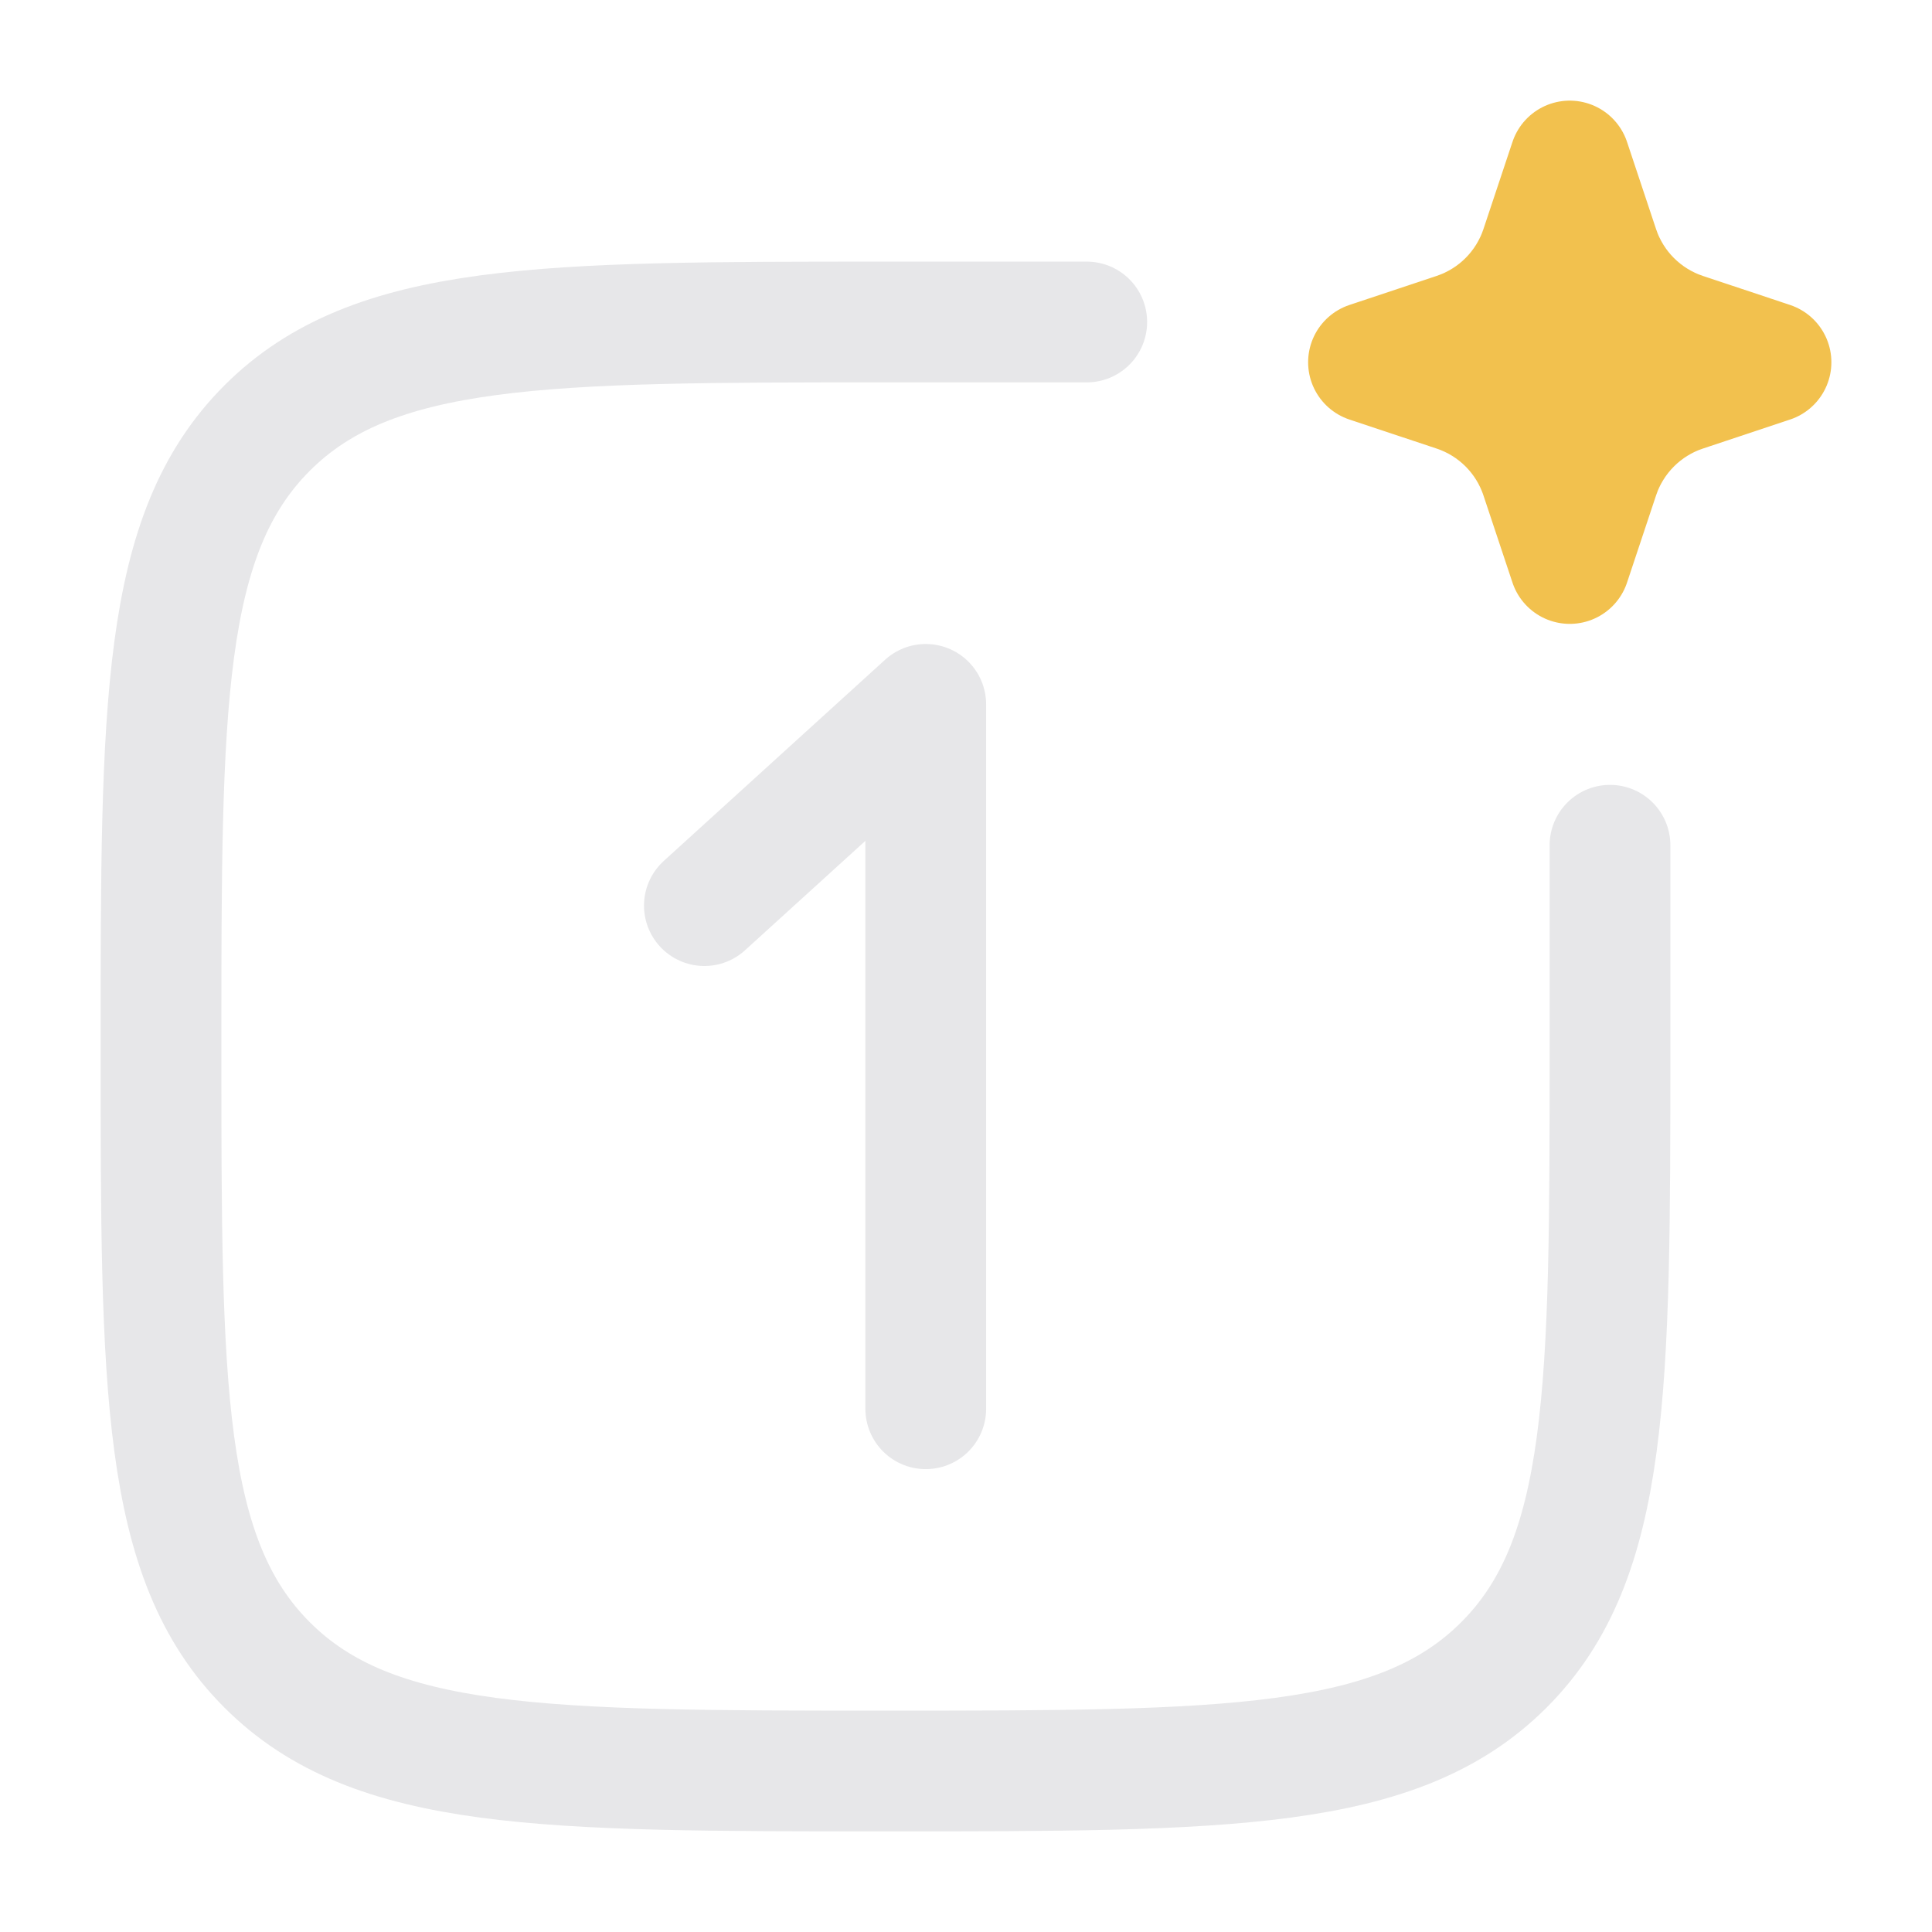
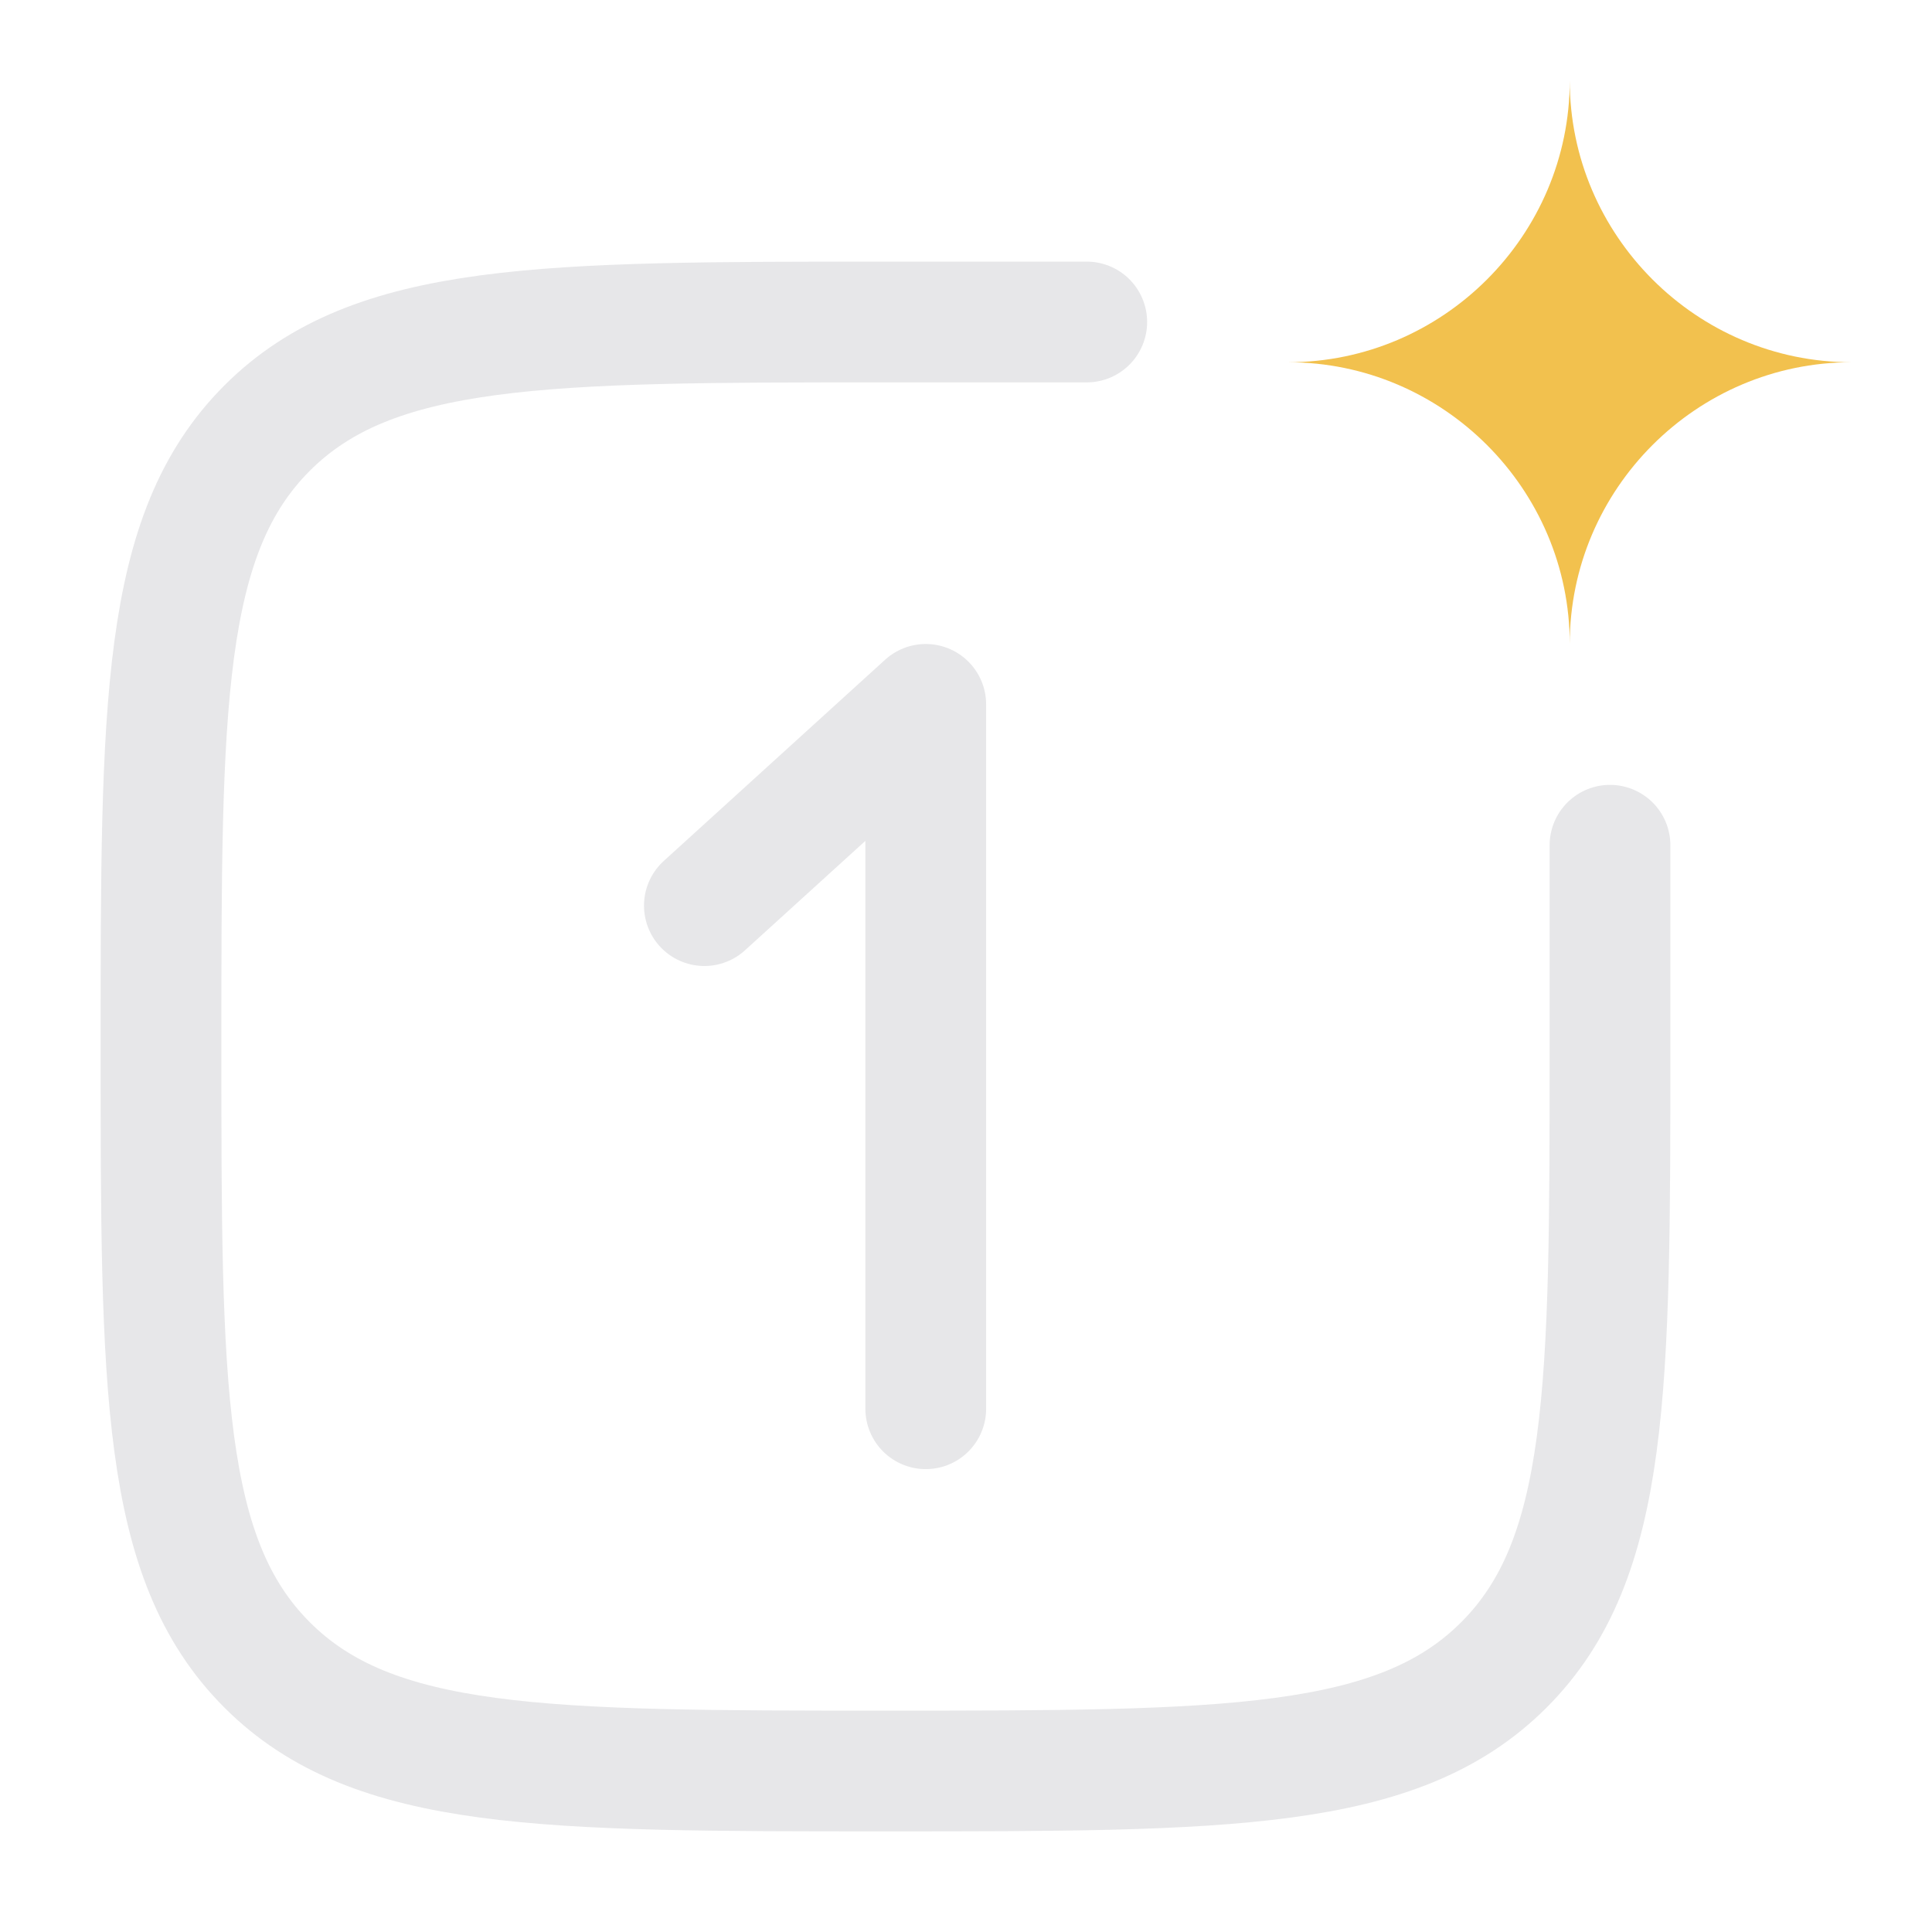
<svg xmlns="http://www.w3.org/2000/svg" viewBox="0 0 24 24" fill="none" stroke-width="1.5" stroke-linecap="round" stroke-linejoin="round">
  <path stroke="#e7e7e9" d="M13.5 4H11C6.757 4 4.636 4 3.318 5.318S2 8.758 2 13s0 6.364 1.318 7.682S6.758 22 11 22s6.364 0 7.682-1.318S20 17.242 20 13v-2.5" />
  <path stroke="#e7e7e9" d="M8.75 11.25 11.5 8.75V17.5" />
-   <path stroke="#f2c14e" d="M19.5 2.938V4.5m0 0v1.563m0-1.563h-1.25m1.25 0h1.25m1.25 0l-1.084-.361a1.67 1.67 0 0 1-1.055-1.055L19.5 2l-.361 1.084a1.67 1.67 0 0 1-1.055 1.055L17 4.5l1.084.361c.498.166.889.557 1.055 1.055L19.5 7l.361-1.084a1.67 1.67 0 0 1 1.055-1.055z" />
+   <path fill="#f2c14e" stroke="none" d="M19.5 1.0C19.5 2.925 21.075 4.5 23.0 4.5C21.075 4.5 19.5 6.075 19.5 8.0C19.5 6.075 17.925 4.5 16.0 4.5C17.925 4.5 19.5 2.925 19.5 1.0Z" />
</svg>
